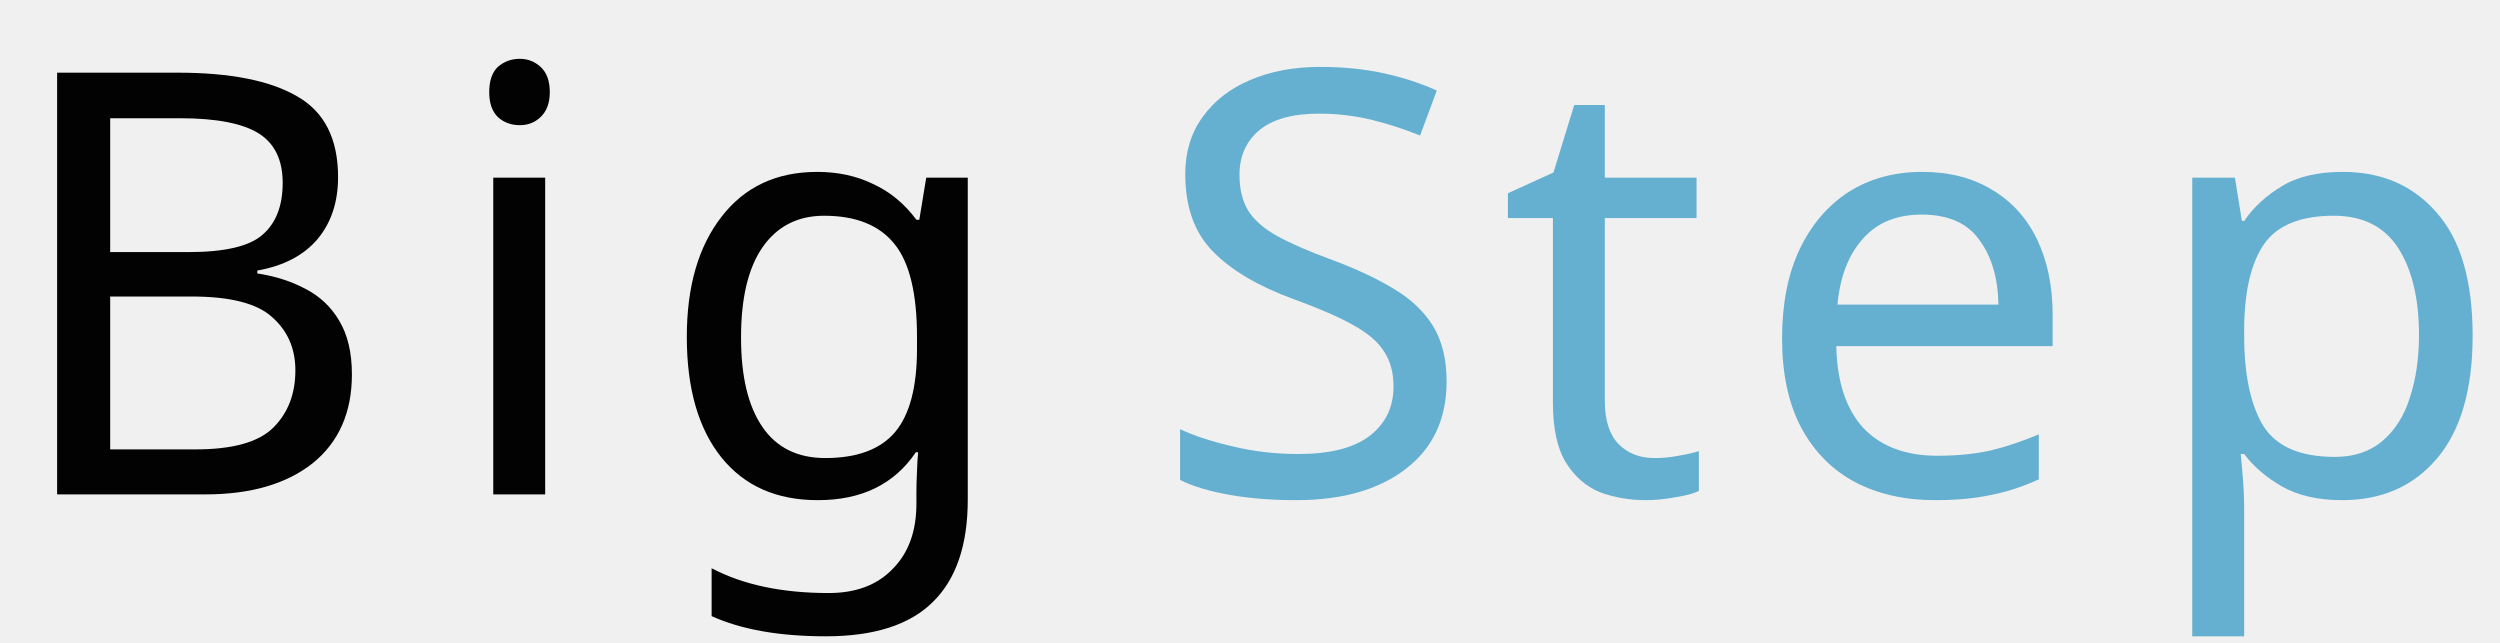
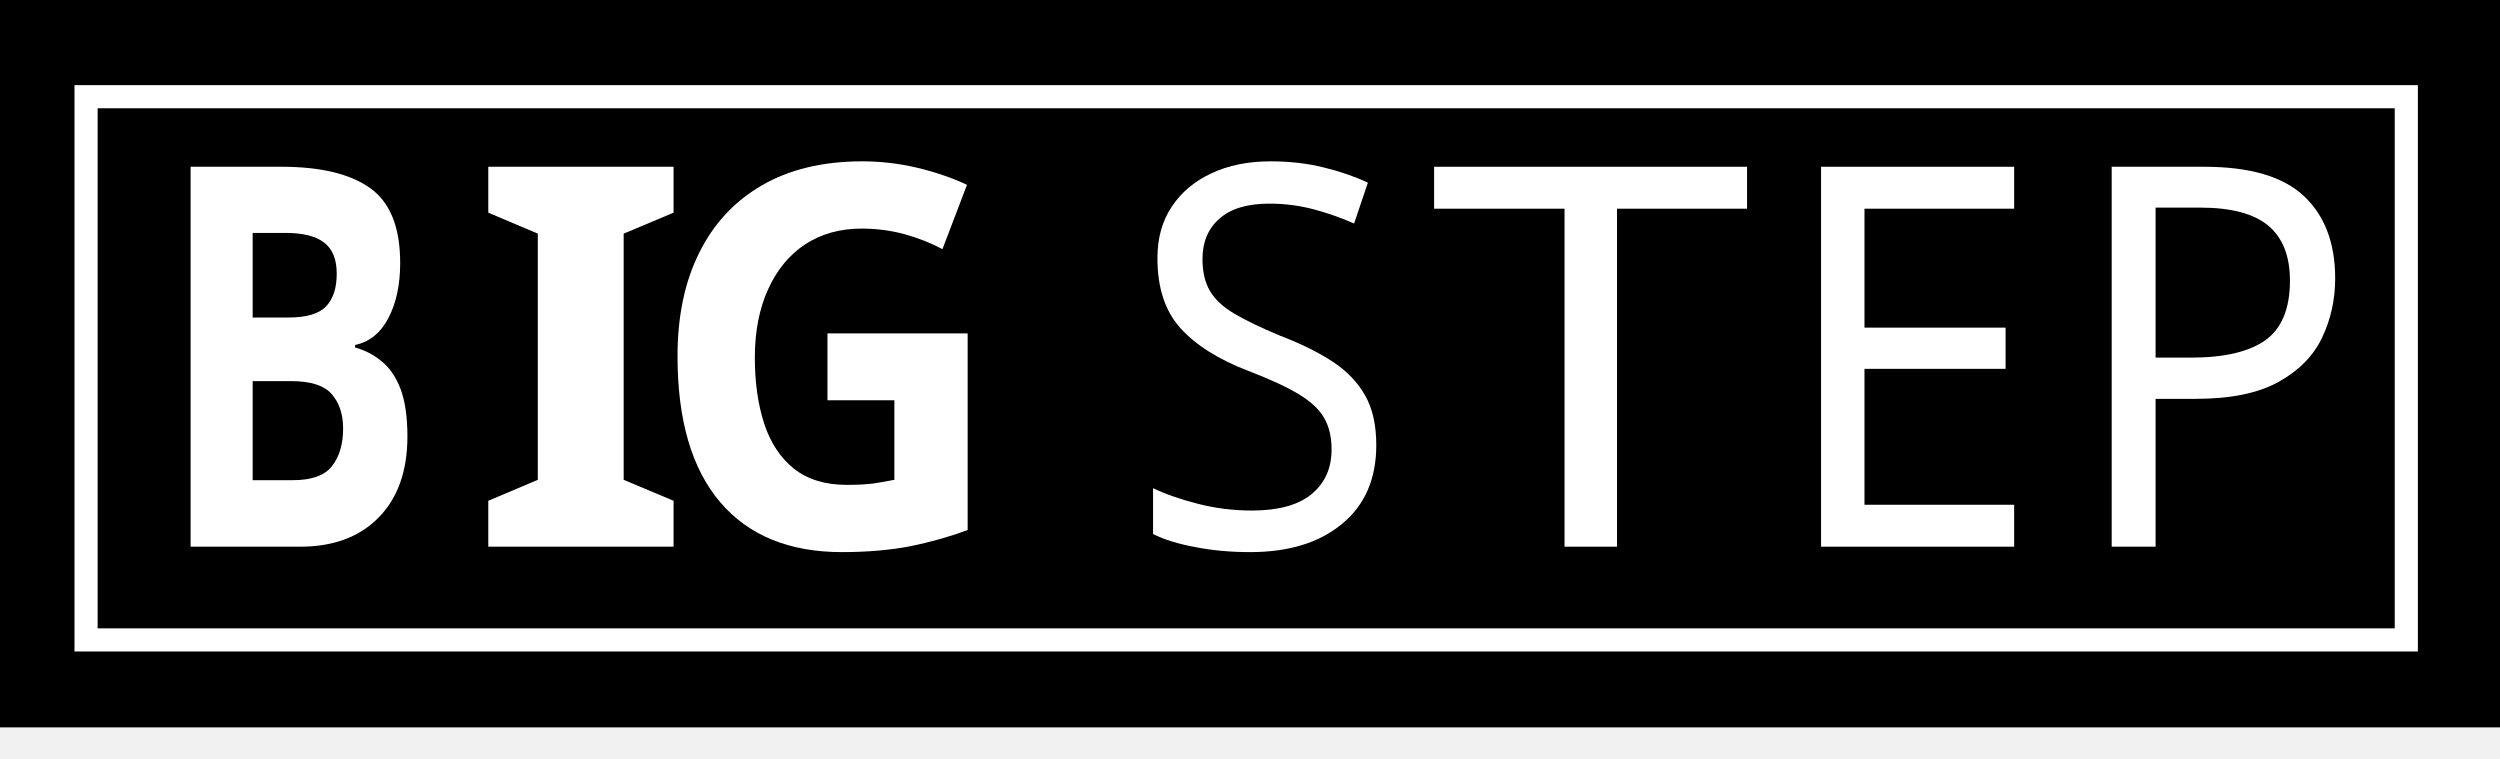
- <svg xmlns="http://www.w3.org/2000/svg" id="Layer_1" data-name="Layer 1" viewBox="0 0 67.71 17.39">
+ <svg xmlns="http://www.w3.org/2000/svg" id="Layer_1" data-name="Layer 1" viewBox="0 0 108.06 32.78">
  <defs>
    <style>
-       .cls-1 {
-         font-size: 16px;
-         fill: #020202;
-         font-family: MyriadPro-Regular, Myriad Pro;
-         letter-spacing: 0.1em;
+       .cls-1, .cls-2, .cls-3, .cls-4, .cls-5, .cls-6, .cls-7, .cls-8 {
+         font-size: 23px;
+         fill: #fff;
      }

-       .cls-2, .cls-3, .cls-4, .cls-5 {
-         fill: #65b0d0;
+       .cls-1, .cls-2, .cls-3, .cls-4 {
+         font-family: ProximaNova-Regular, Proxima Nova;
+       }
+ 
+       .cls-1 {
+         letter-spacing: 0.02em;
      }

      .cls-2 {
-         letter-spacing: 0.1em;
+         letter-spacing: 0.02em;
      }

      .cls-3 {
-         letter-spacing: 0.1em;
+         letter-spacing: 0.03em;
      }

      .cls-4 {
-         letter-spacing: 0.09em;
+         letter-spacing: 0.03em;
+       }
+ 
+       .cls-5 {
+         font-family: ProximaNova-Black, Proxima Nova;
+         font-weight: 800;
+         letter-spacing: 0.07em;
+       }
+ 
+       .cls-6, .cls-7, .cls-8 {
+         font-family: ProximaNova-Bold, Proxima Nova;
+         font-weight: 700;
+       }
+ 
+       .cls-6 {
+         letter-spacing: 0.04em;
+       }
+ 
+       .cls-7 {
+         letter-spacing: 0.04em;
+       }
+ 
+       .cls-8 {
+         letter-spacing: 0.07em;
+       }
+ 
+       .cls-9 {
+         fill: none;
+         stroke: #fff;
+         stroke-miterlimit: 10;
      }
    </style>
  </defs>
-   <text class="cls-1" transform="translate(0 13.39)">Big<tspan class="cls-2" x="26.16" y="0"> </tspan>
-     <tspan class="cls-3" x="31.15" y="0">S</tspan>
-     <tspan class="cls-4" x="40.59" y="0">t</tspan>
-     <tspan class="cls-5" x="47.39" y="0">ep</tspan>
-   </text>
+   <rect width="108.06" height="31.44" />
+   <text class="cls-1" transform="translate(48.75 23.63) scale(0.93 1)">S</text>
+   <text class="cls-2" transform="translate(61.73 23.63) scale(1.1 1)">T</text>
+   <text class="cls-3" transform="translate(76.68 23.63) scale(0.91 1)">E</text>
+   <text class="cls-4" transform="translate(89.22 23.63) scale(0.92 1)">P</text>
+   <text class="cls-5" transform="translate(6.65 23.63) scale(0.77 1)">B</text>
+   <text class="cls-6" transform="translate(20.32 23.63) scale(1.07 1)">I</text>
+   <text class="cls-7" transform="translate(28.05 23.63) scale(0.93 1)">G</text>
+   <text class="cls-8" transform="translate(44.31 23.63) scale(0.9 1)"> </text>
+   <rect class="cls-9" x="3.72" y="4.18" width="100.29" height="23.48" />
</svg>
